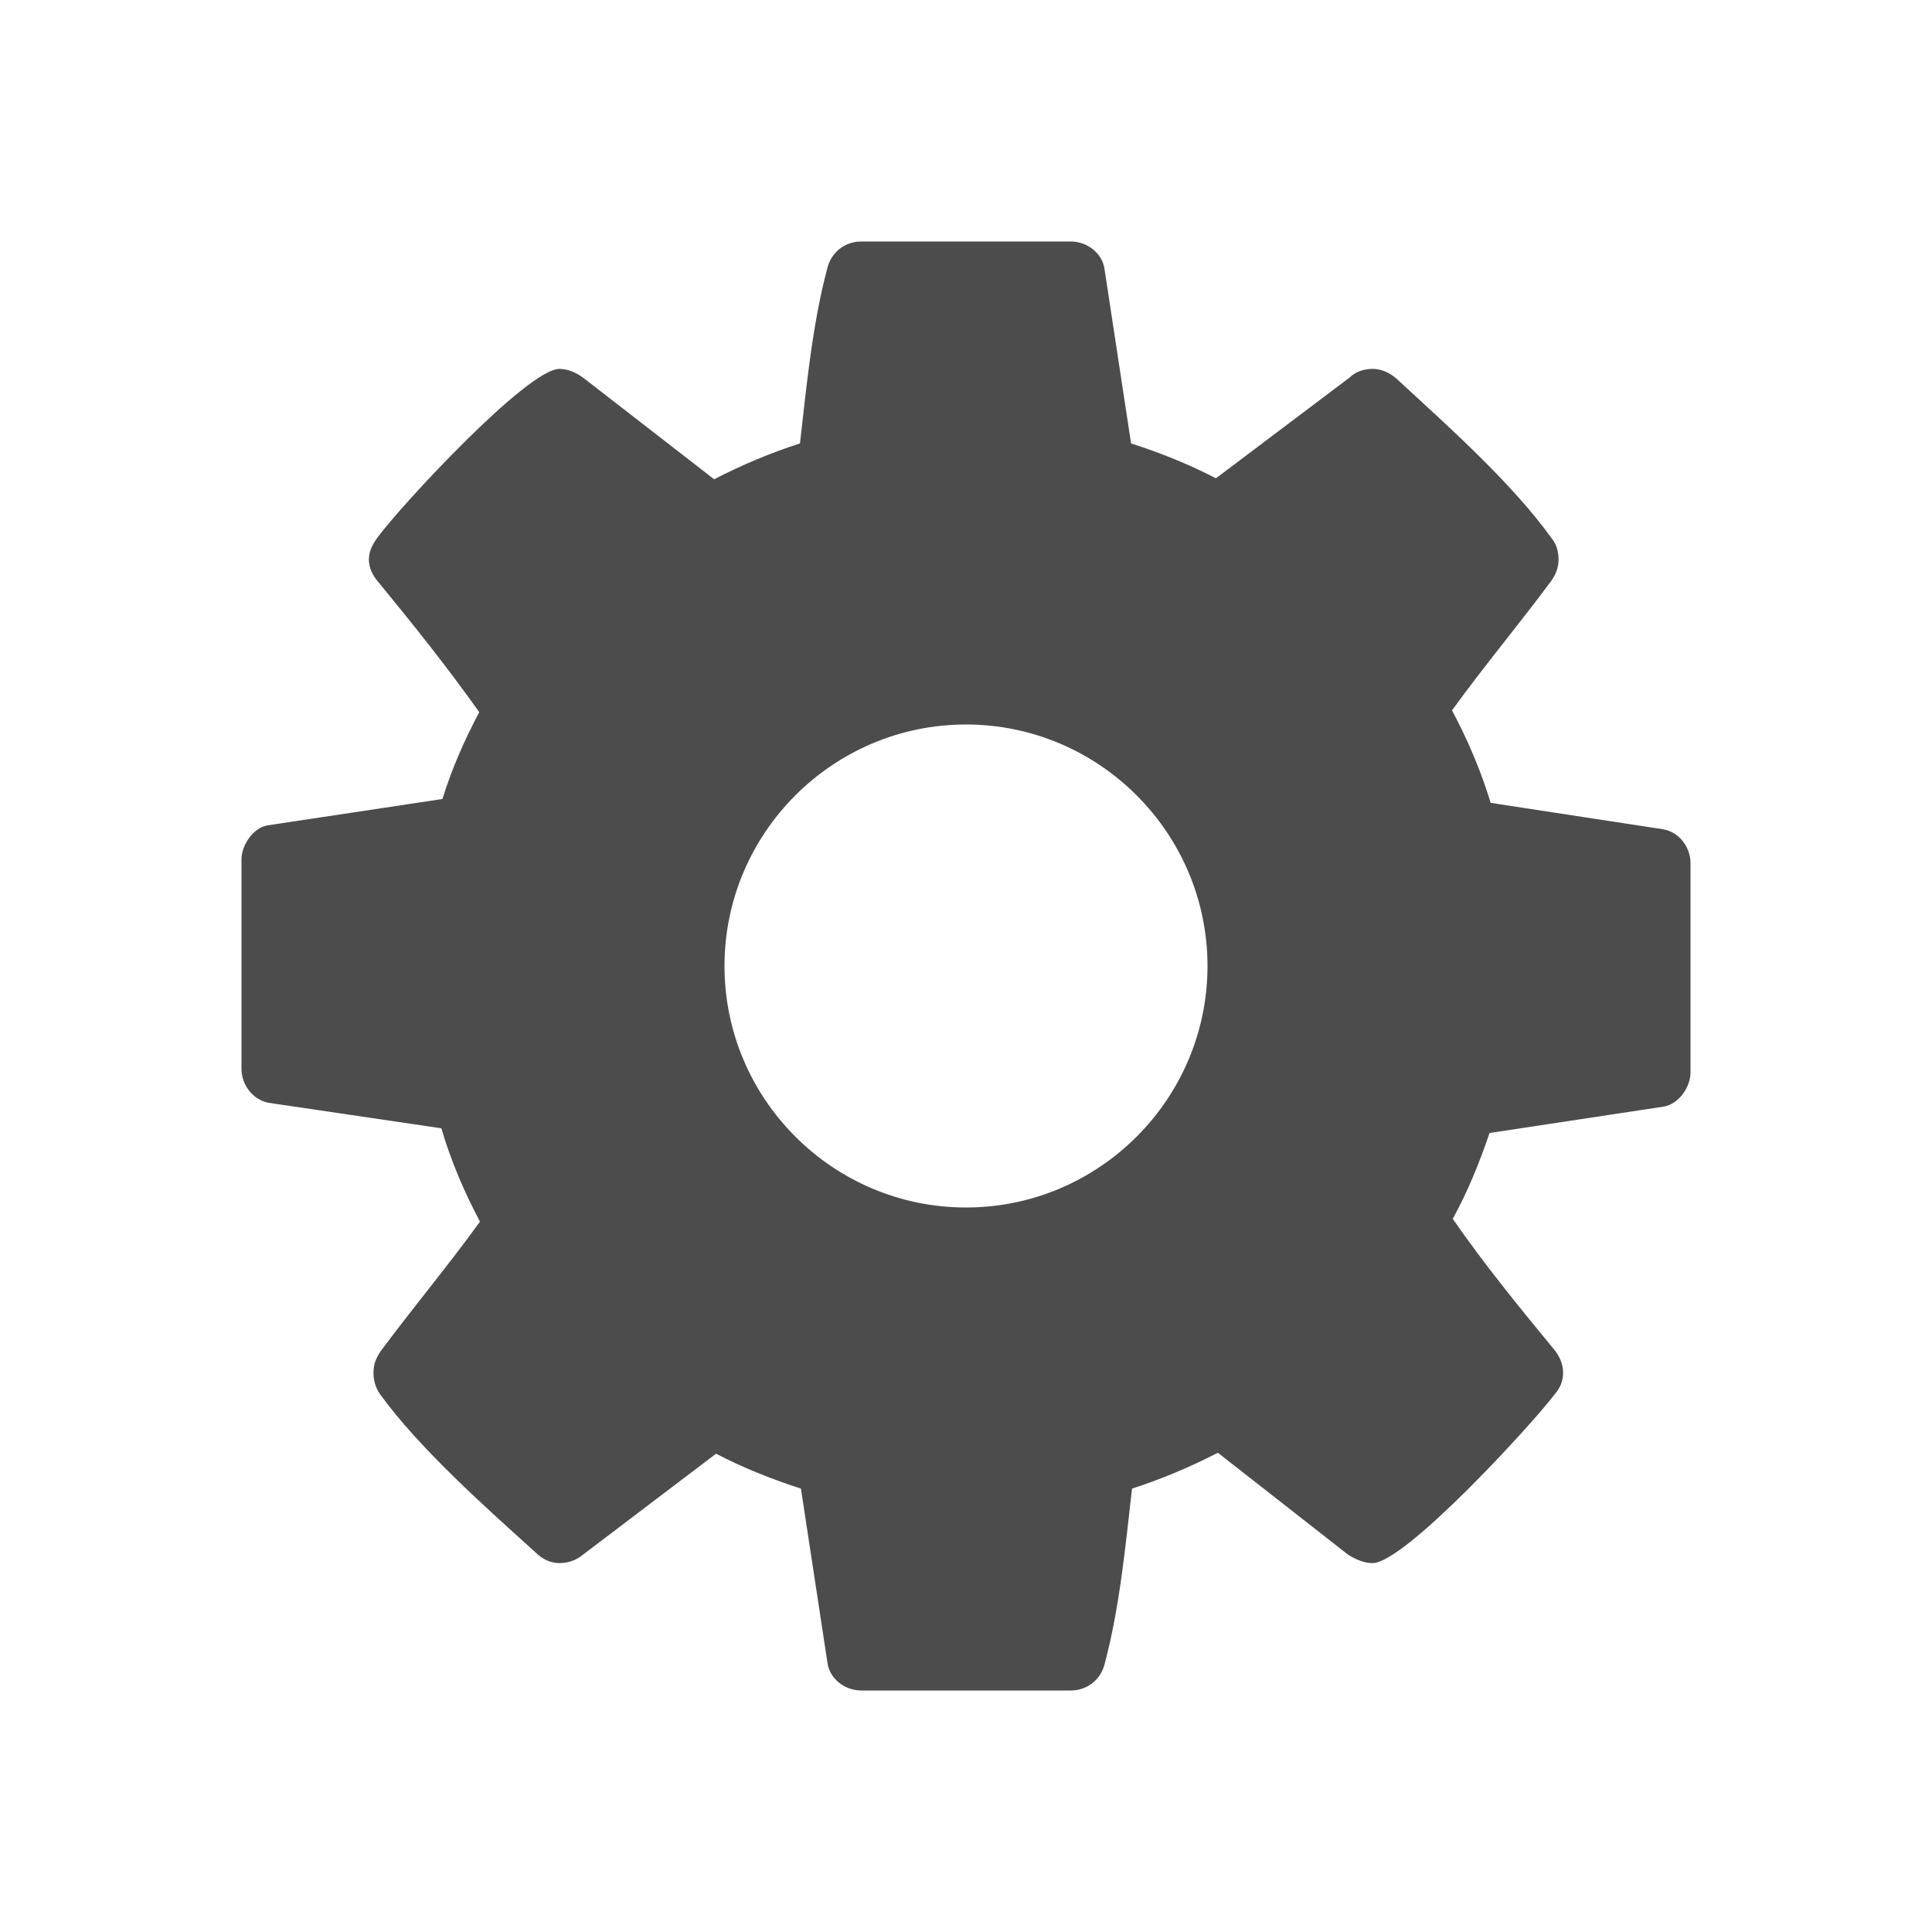
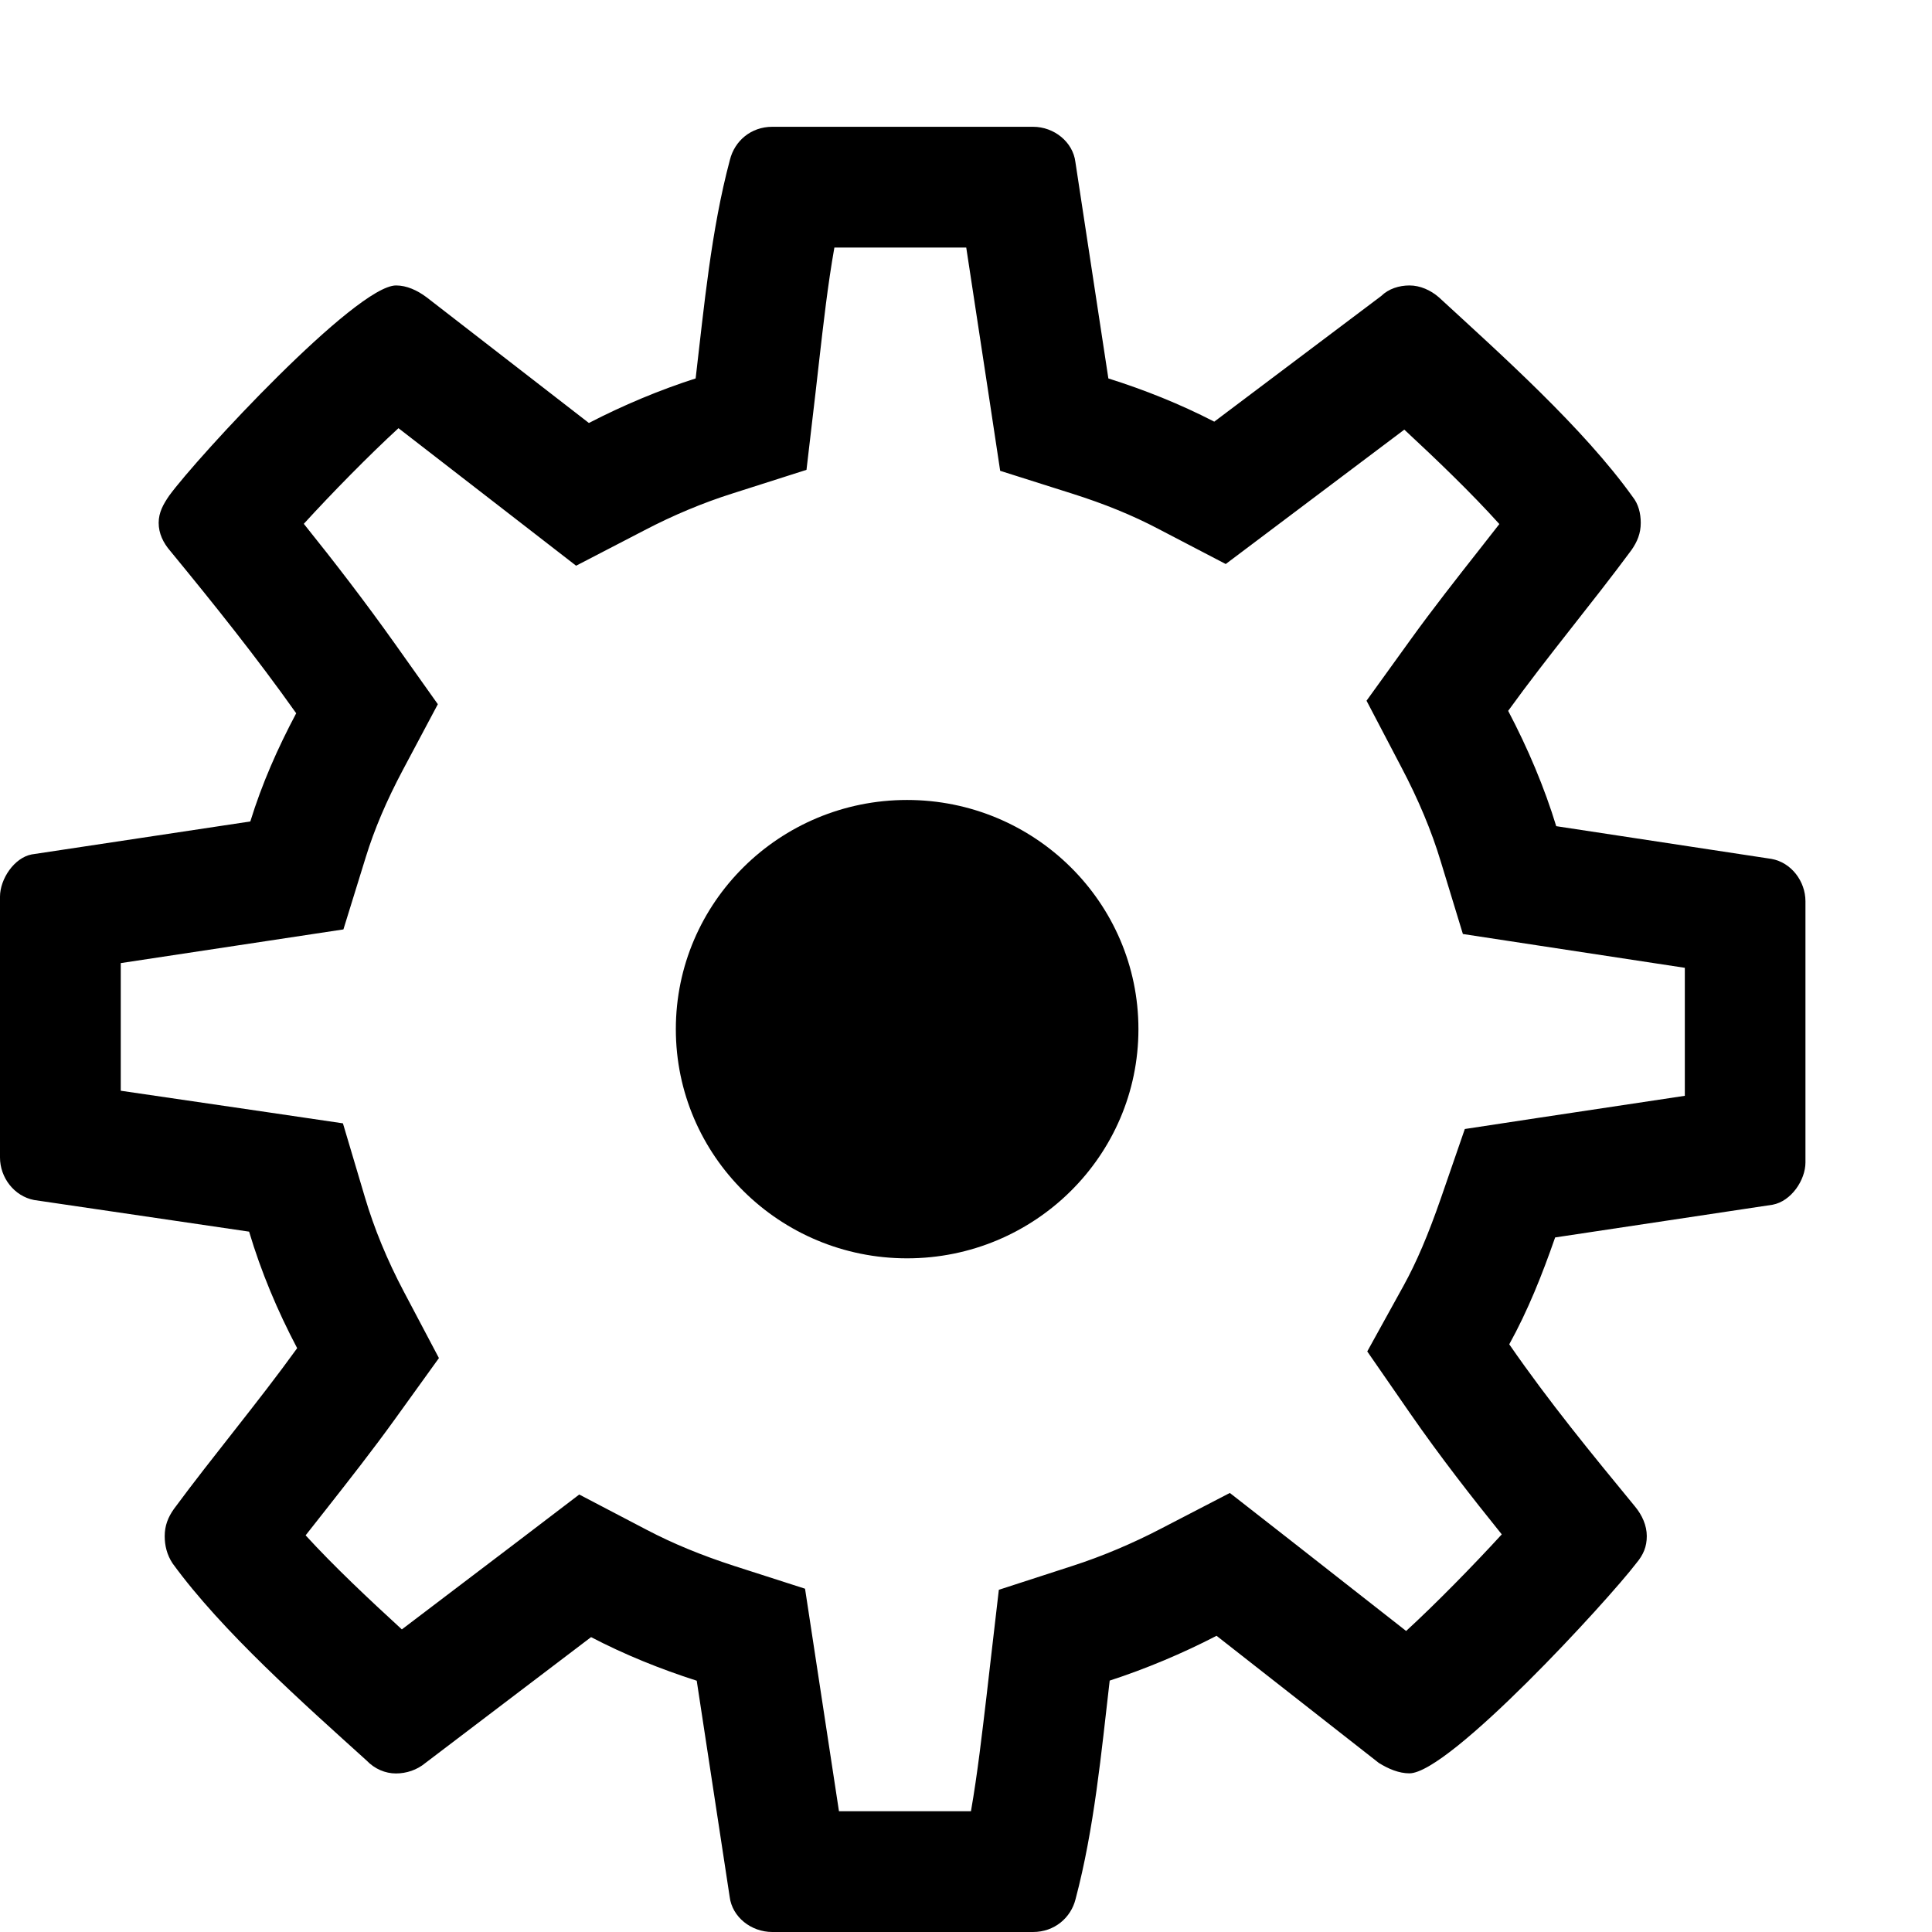
<svg xmlns="http://www.w3.org/2000/svg" version="1.1" id="Layer_1" x="0px" y="0px" width="16px" height="16px" viewBox="0 0 16 16" enable-background="new 0 0 16 16" xml:space="preserve">
  <g>
-     <path fill="#4C4C4C" d="M14,8.883C14,9,13.906,9.141,13.781,9.164l-1.445,0.219c-0.086,0.25-0.18,0.484-0.305,0.711   c0.266,0.383,0.547,0.727,0.836,1.078c0.047,0.055,0.078,0.125,0.078,0.195s-0.023,0.125-0.07,0.18   c-0.188,0.25-1.242,1.398-1.508,1.398c-0.07,0-0.141-0.031-0.203-0.07l-1.078-0.844c-0.227,0.117-0.469,0.219-0.711,0.297   c-0.055,0.477-0.102,0.984-0.227,1.453C9.117,13.906,9.008,14,8.867,14H7.133c-0.141,0-0.266-0.102-0.281-0.234l-0.219-1.438   c-0.242-0.078-0.477-0.172-0.703-0.289l-1.102,0.836c-0.055,0.047-0.125,0.07-0.195,0.07s-0.141-0.031-0.195-0.086   C4.023,12.484,3.477,12,3.148,11.547c-0.039-0.055-0.055-0.117-0.055-0.18c0-0.07,0.023-0.125,0.062-0.18   c0.266-0.359,0.555-0.703,0.82-1.07c-0.133-0.25-0.242-0.508-0.32-0.773l-1.43-0.211C2.094,9.109,2,8.984,2,8.852V7.117   C2,7,2.094,6.859,2.211,6.836l1.453-0.219c0.078-0.25,0.18-0.484,0.305-0.719C3.703,5.523,3.422,5.172,3.133,4.82   C3.086,4.766,3.055,4.703,3.055,4.633s0.031-0.125,0.07-0.18c0.188-0.258,1.242-1.398,1.508-1.398c0.07,0,0.141,0.031,0.203,0.078   l1.078,0.836C6.141,3.852,6.383,3.75,6.625,3.672C6.68,3.195,6.727,2.688,6.852,2.219C6.883,2.094,6.992,2,7.133,2h1.734   c0.141,0,0.266,0.102,0.281,0.234l0.219,1.438C9.609,3.75,9.844,3.844,10.07,3.961l1.109-0.836c0.047-0.047,0.117-0.07,0.188-0.07   s0.141,0.031,0.195,0.078C11.977,3.516,12.523,4,12.852,4.461c0.039,0.047,0.055,0.109,0.055,0.172c0,0.07-0.023,0.125-0.062,0.18   c-0.266,0.359-0.555,0.703-0.82,1.07c0.133,0.25,0.242,0.508,0.32,0.766l1.43,0.219C13.906,6.891,14,7.016,14,7.148V8.883z M8,6   C6.898,6,6,6.898,6,8s0.898,2,2,2s2-0.898,2-2S9.102,6,8,6z" />
+     <g>
+       <path d="M8.002,2.05L8.19,3.284l0.093,0.615l0.593,0.188c0.269,0.085,0.502,0.18,0.715,0.292l0.56,0.292l0.505-0.38l0.974-0.733    c0.269,0.25,0.552,0.521,0.787,0.782c-0.054,0.069-0.108,0.138-0.162,0.207c-0.195,0.248-0.391,0.497-0.576,0.754l-0.362,0.502    l0.287,0.548c0.142,0.269,0.252,0.532,0.327,0.781l0.184,0.603l0.623,0.095l1.215,0.185v1.06l-1.223,0.184L12.131,9.35    l-0.197,0.57c-0.108,0.311-0.204,0.535-0.311,0.729l-0.3,0.543l0.353,0.51c0.25,0.361,0.512,0.696,0.761,1.005    c-0.239,0.261-0.549,0.577-0.792,0.8l-0.953-0.747l-0.507-0.396l-0.571,0.296c-0.234,0.122-0.487,0.229-0.732,0.308l-0.61,0.198    l-0.074,0.637l-0.027,0.235C8.133,14.357,8.096,14.685,8.041,15H6.948L6.76,13.767l-0.093-0.61l-0.588-0.189    c-0.271-0.088-0.506-0.185-0.72-0.297l-0.562-0.294l-0.505,0.385l-0.964,0.732c-0.276-0.253-0.563-0.523-0.797-0.779    c0.056-0.07,0.111-0.142,0.167-0.212c0.194-0.247,0.389-0.495,0.574-0.752l0.363-0.504l-0.29-0.549    c-0.139-0.263-0.247-0.526-0.323-0.783L2.84,9.303L2.209,9.21L1,9.033V7.976l1.223-0.185l0.621-0.094l0.186-0.601    C3.1,6.869,3.2,6.633,3.336,6.377l0.29-0.545L3.269,5.329C3.023,4.983,2.77,4.654,2.516,4.338C2.748,4.084,3.057,3.769,3.3,3.546    l0.965,0.747l0.506,0.392l0.567-0.294c0.235-0.123,0.486-0.228,0.727-0.304l0.614-0.196l0.075-0.64l0.029-0.255    C6.819,2.682,6.855,2.36,6.91,2.05H8.002 M8.555,1.05H6.396c-0.177,0-0.312,0.117-0.351,0.273    C5.889,1.907,5.831,2.539,5.761,3.134c-0.3,0.096-0.602,0.223-0.884,0.369L3.533,2.462C3.454,2.403,3.367,2.364,3.28,2.364    c-0.331,0-1.645,1.42-1.879,1.741C1.353,4.175,1.314,4.243,1.314,4.33c0,0.088,0.038,0.166,0.097,0.234    C1.771,5.002,2.122,5.44,2.453,5.907c-0.155,0.292-0.284,0.585-0.38,0.896L0.262,7.076C0.117,7.104,0,7.28,0,7.426v2.16    c0,0.166,0.117,0.32,0.282,0.352l1.781,0.262c0.099,0.332,0.234,0.654,0.398,0.965c-0.33,0.457-0.691,0.885-1.021,1.332    c-0.048,0.068-0.076,0.137-0.076,0.225c0,0.076,0.018,0.154,0.065,0.225c0.41,0.564,1.091,1.166,1.607,1.633    c0.067,0.07,0.155,0.107,0.243,0.107c0.087,0,0.174-0.029,0.243-0.086l1.373-1.043c0.28,0.146,0.573,0.264,0.875,0.361    l0.273,1.791C6.064,15.875,6.219,16,6.396,16h2.159c0.177,0,0.313-0.117,0.352-0.271c0.155-0.584,0.214-1.217,0.283-1.811    c0.301-0.098,0.603-0.225,0.885-0.371l1.344,1.053c0.079,0.049,0.166,0.086,0.253,0.086c0.331,0,1.644-1.432,1.879-1.74    c0.059-0.07,0.087-0.137,0.087-0.225s-0.039-0.174-0.097-0.244c-0.36-0.438-0.711-0.865-1.042-1.344    c0.154-0.279,0.271-0.572,0.38-0.885l1.801-0.271c0.155-0.029,0.272-0.205,0.272-0.35V7.464c0-0.165-0.117-0.322-0.282-0.351    l-1.782-0.271c-0.098-0.321-0.234-0.643-0.398-0.955c0.33-0.457,0.691-0.885,1.022-1.333c0.047-0.068,0.076-0.136,0.076-0.224    c0-0.078-0.019-0.155-0.066-0.214c-0.41-0.573-1.091-1.18-1.606-1.654c-0.068-0.059-0.155-0.098-0.243-0.098    c-0.087,0-0.174,0.028-0.234,0.087l-1.383,1.041C9.773,3.346,9.48,3.229,9.179,3.134L8.906,1.342    C8.886,1.177,8.731,1.05,8.555,1.05L8.555,1.05z" />
+     </g>
+   </g>
+   <g>
+     <circle cx="7.5" cy="8.5" r="1.5" />
+     <path d="M7.512,7.387c0.636,0,1.154,0.51,1.154,1.136c0,0.627-0.519,1.137-1.154,1.137S6.358,9.15,6.358,8.523   C6.358,7.897,6.876,7.387,7.512,7.387 M7.512,6.625c-1.055,0-1.915,0.848-1.915,1.898c0,1.05,0.86,1.898,1.915,1.898   c1.056,0,1.916-0.849,1.916-1.898C9.428,7.473,8.567,6.625,7.512,6.625L7.512,6.625z" />
  </g>
</svg>
